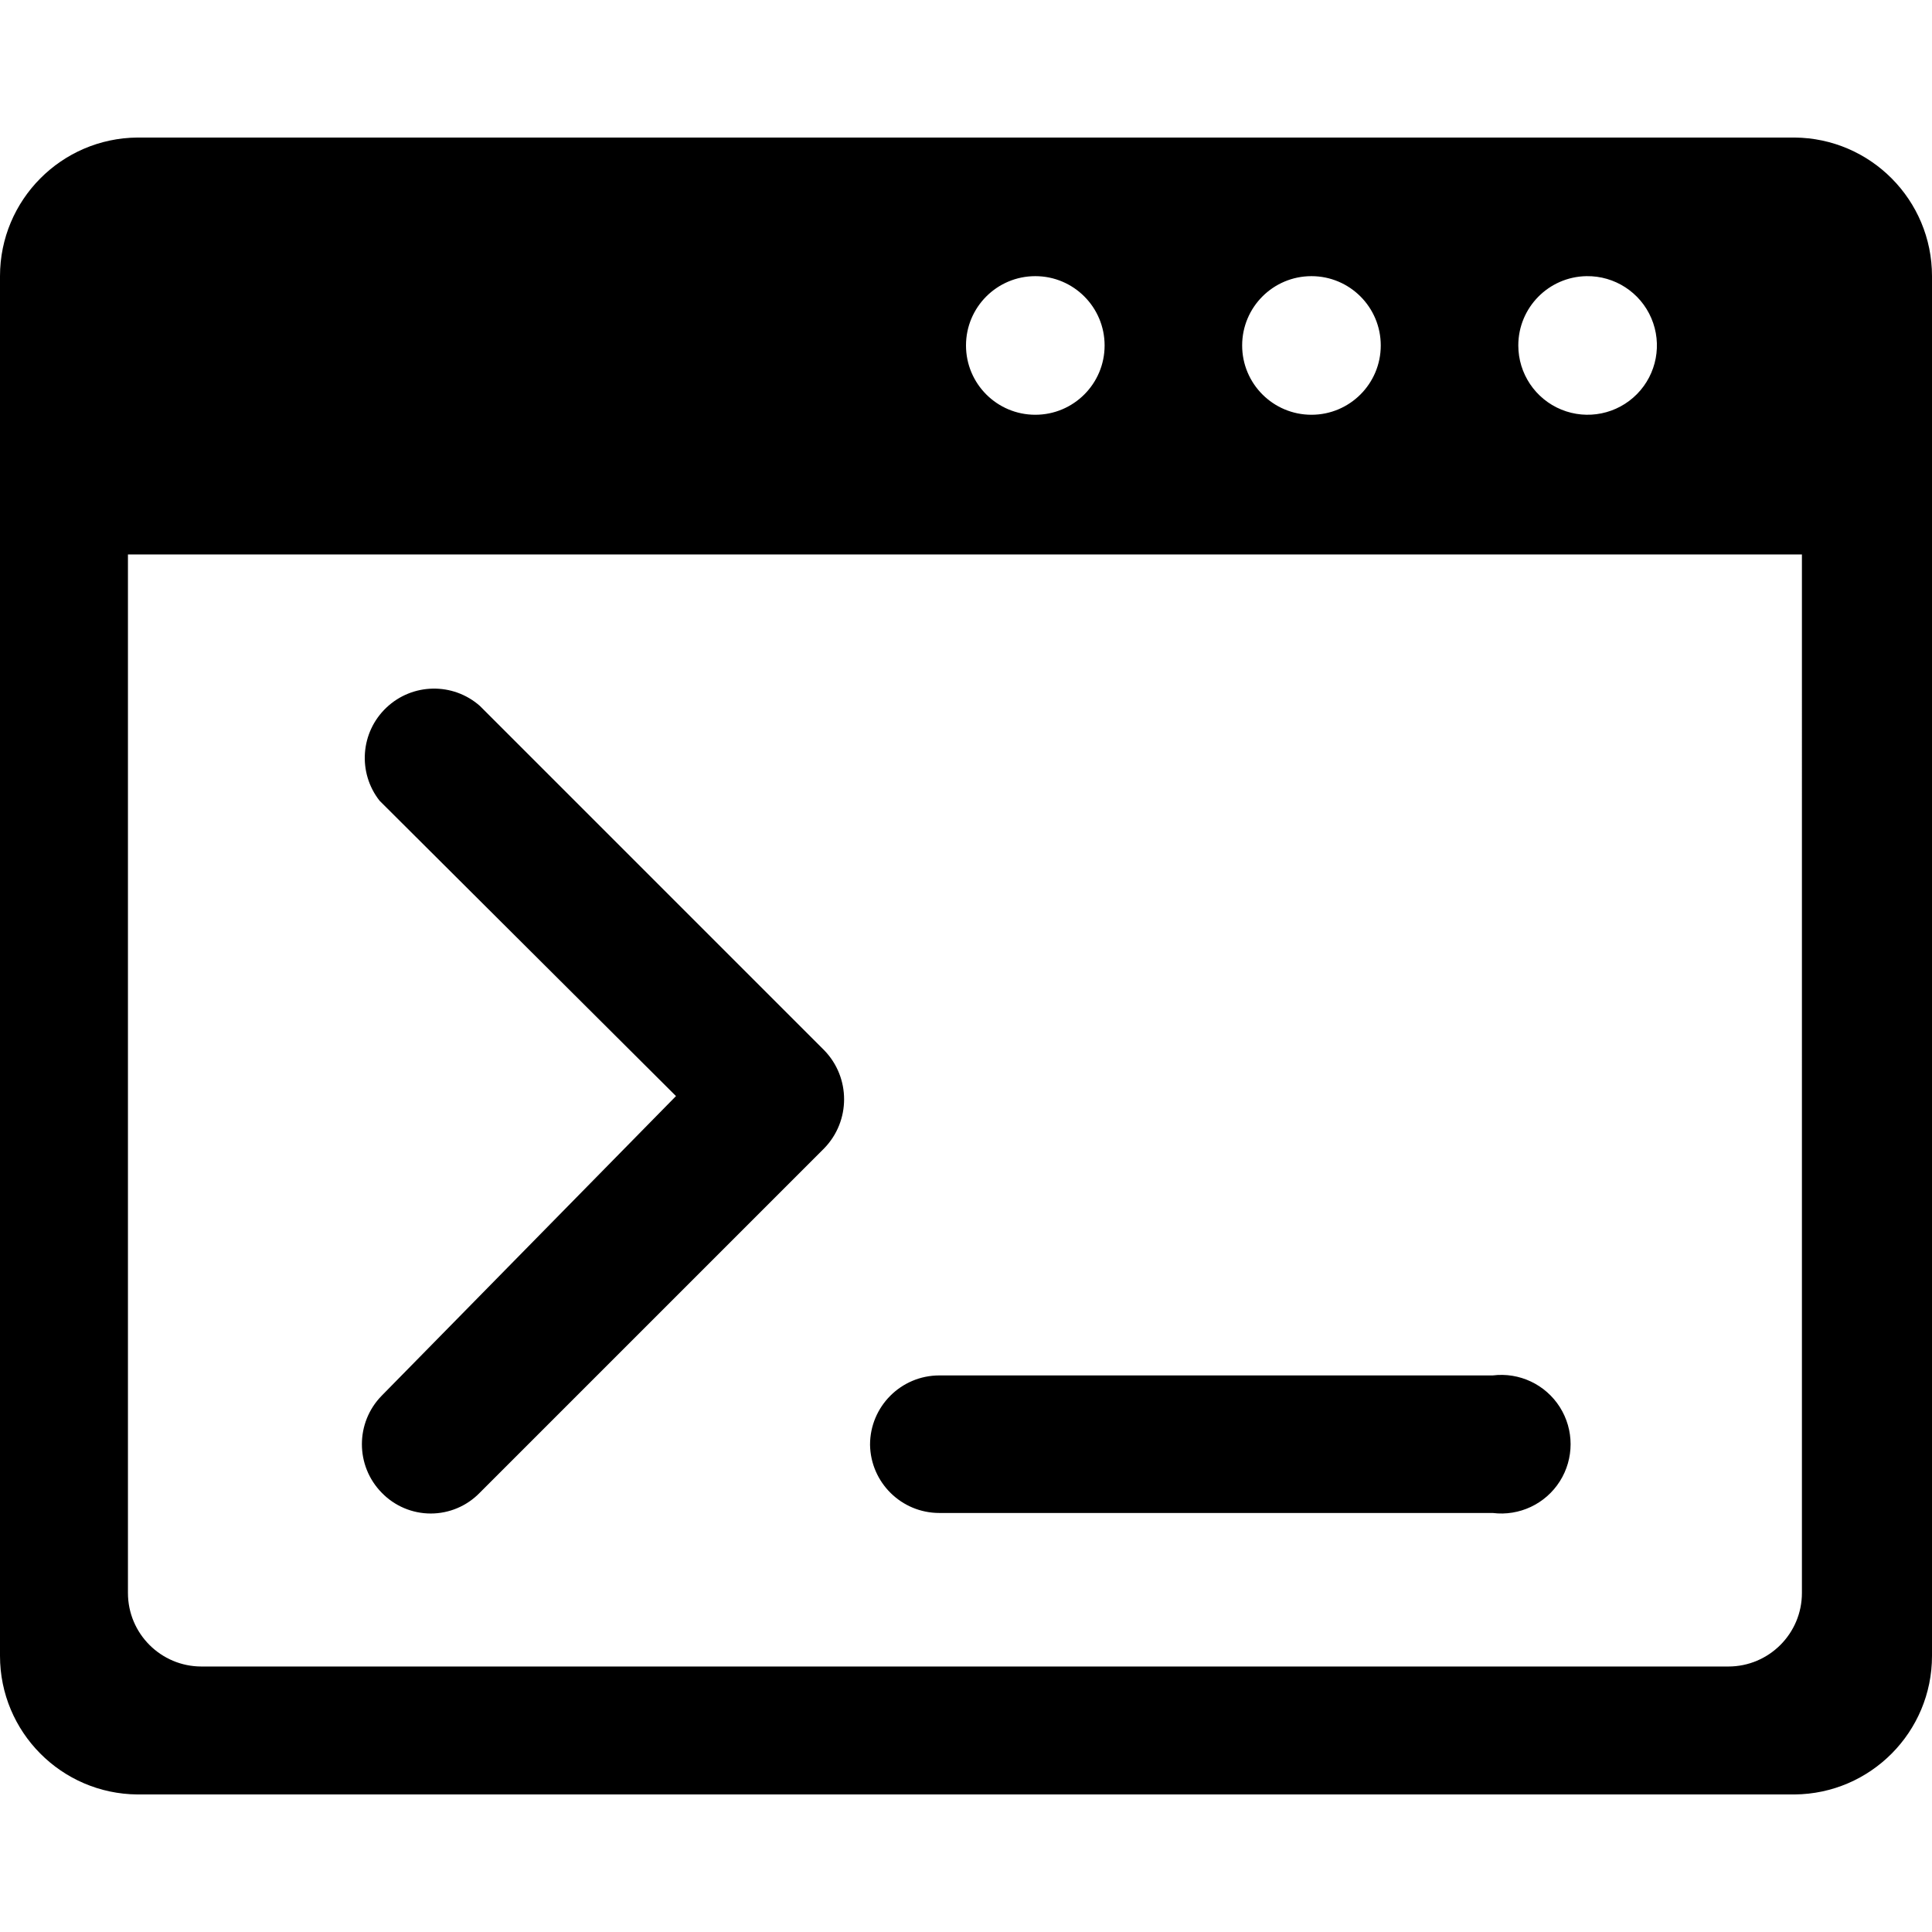
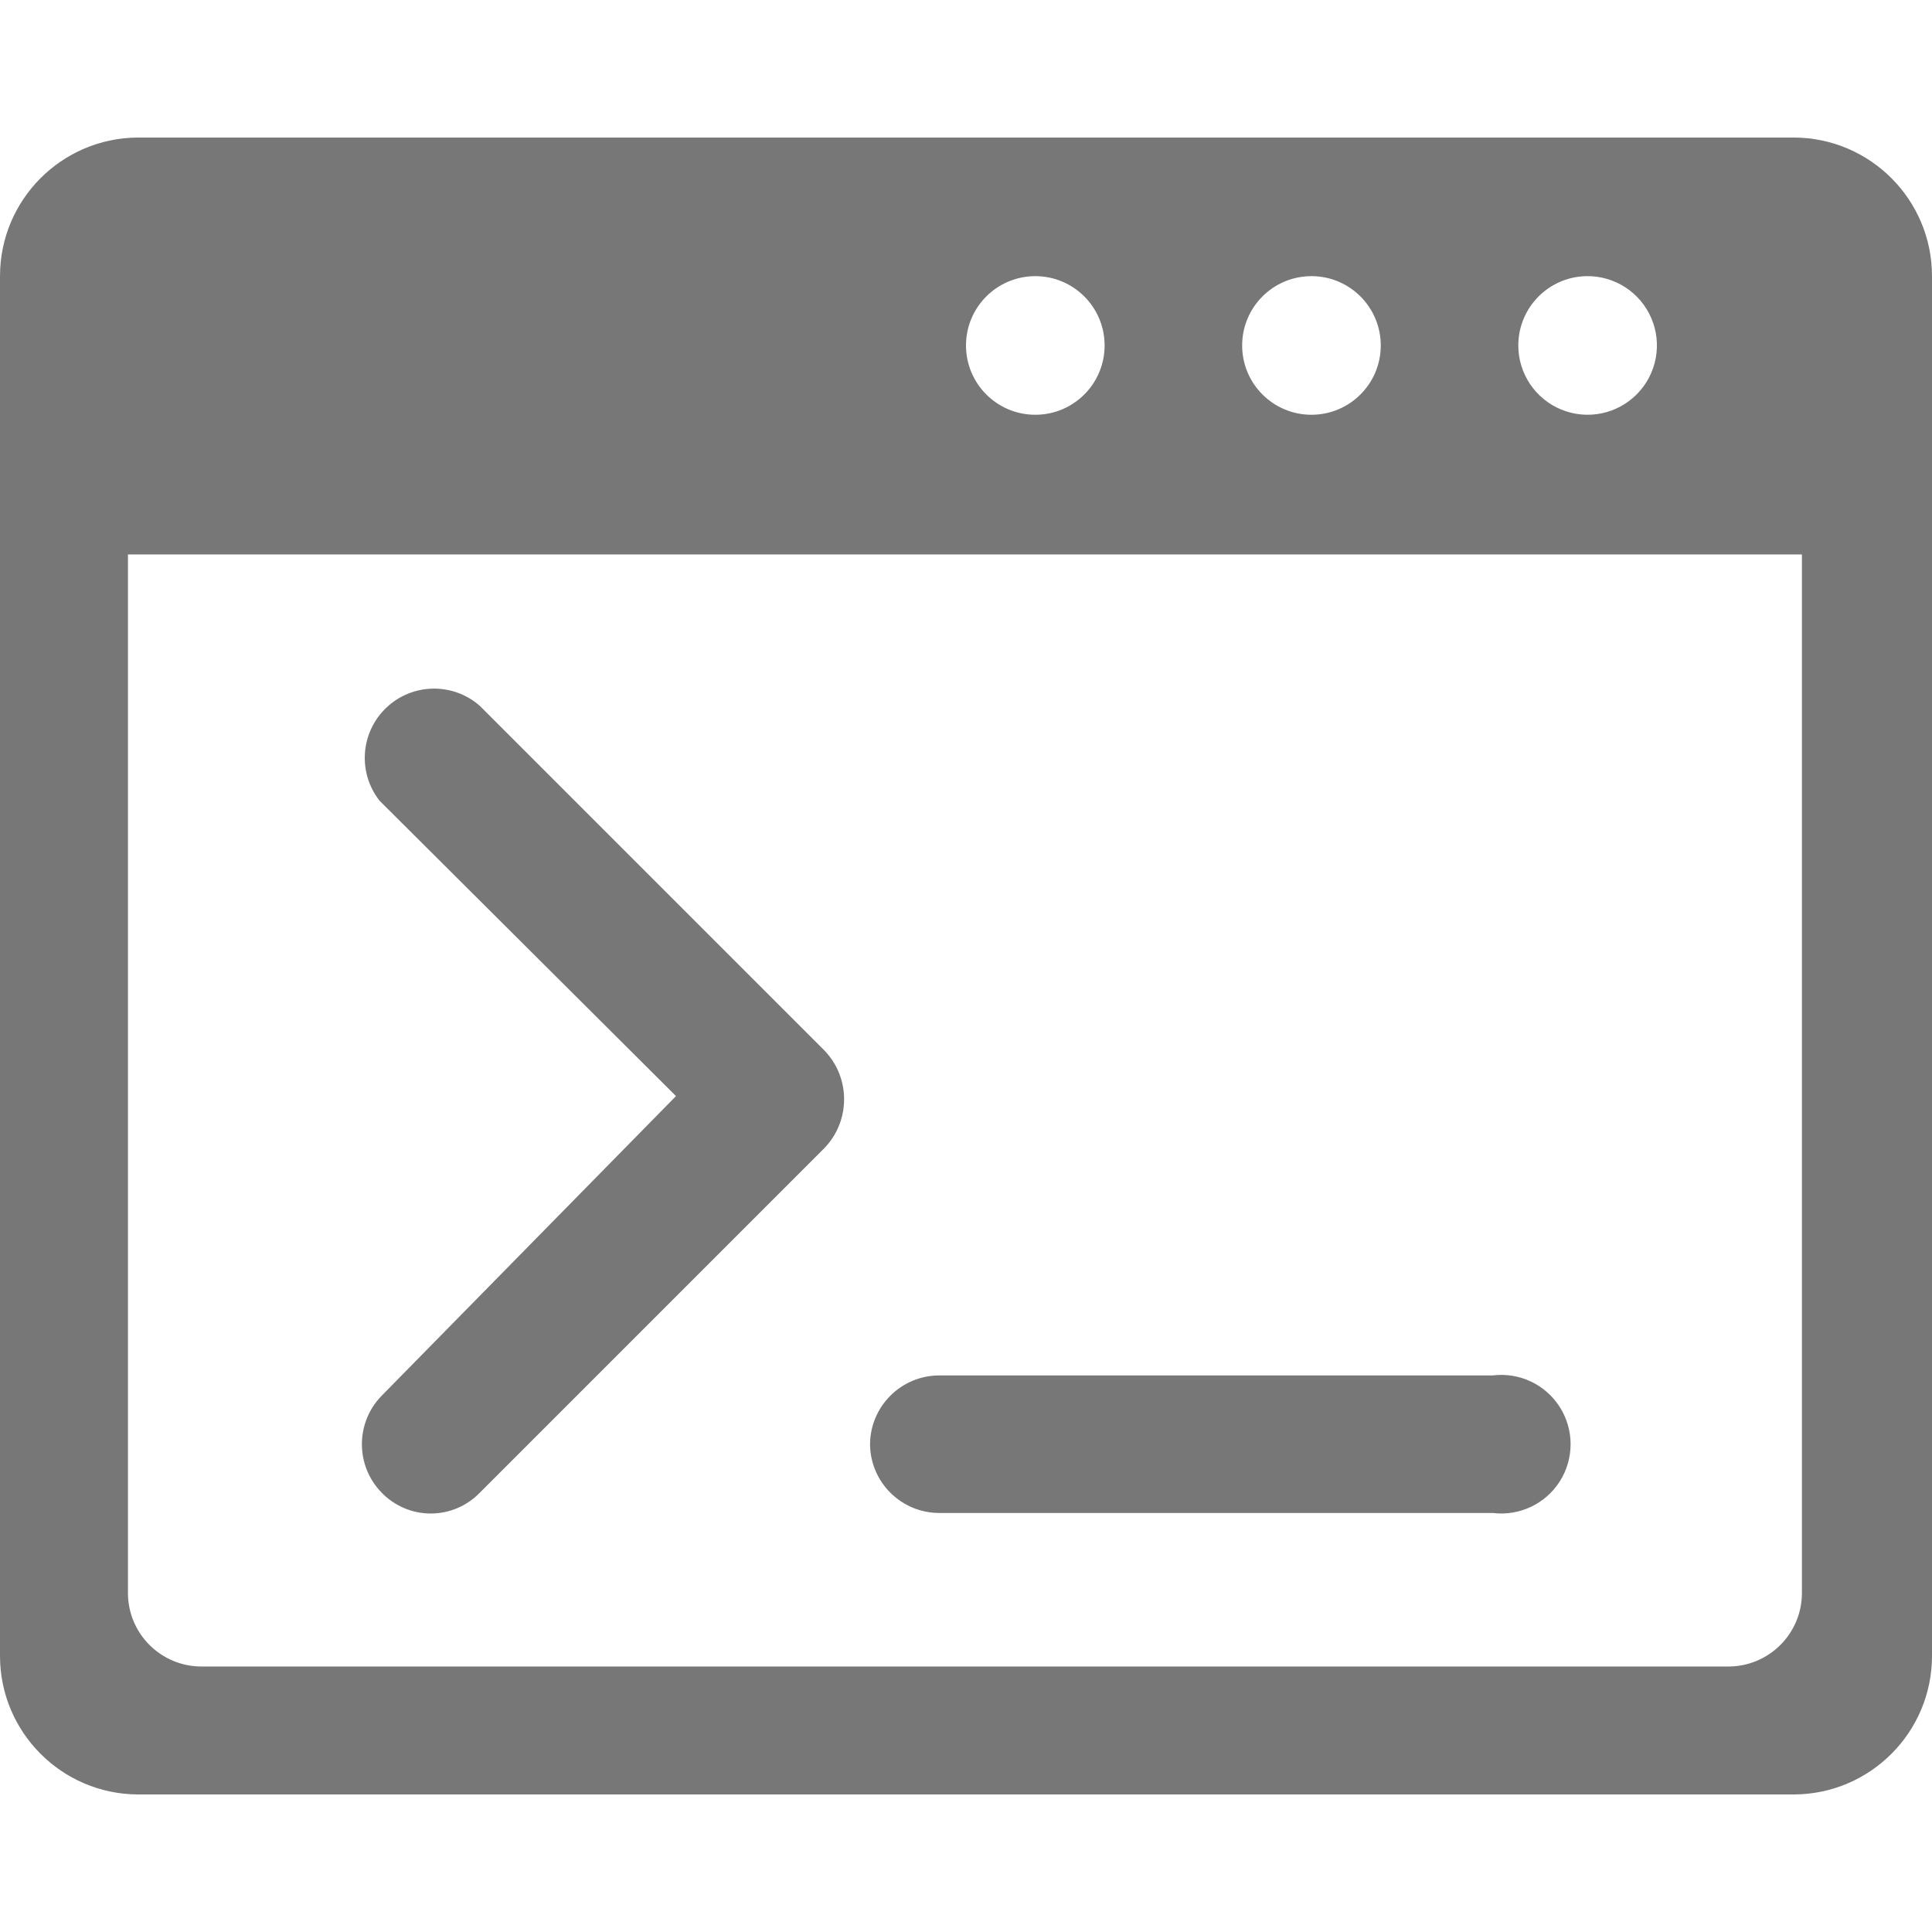
<svg xmlns="http://www.w3.org/2000/svg" t="1590043908402" class="icon" viewBox="0 0 1024 1024" version="1.1" p-id="33097" width="64" height="64">
-   <path d="M951.099 72.901H72.901A73.466 73.466 0 0 0 0 146.366v731.267a73.466 73.466 0 0 0 72.901 73.466h878.199a73.466 73.466 0 0 0 72.901-73.466V146.366a73.466 73.466 0 0 0-72.901-73.466z m-110.199 73.466a36.733 36.733 0 1 1-36.168 36.733 36.733 36.733 0 0 1 36.168-36.733z m-145.801 0a36.733 36.733 0 1 1-36.733 36.733 36.733 36.733 0 0 1 36.733-36.733z m-146.366 0a36.733 36.733 0 1 1-36.733 36.733 36.733 36.733 0 0 1 36.733-36.733z m406.322 697.925a38.993 38.993 0 0 1-38.993 38.993H106.808a38.993 38.993 0 0 1-38.993-38.993V293.863h887.241zM202.313 791.17a36.168 36.168 0 0 0 51.991 0l182.534-182.534a37.298 37.298 0 0 0 0-51.991L254.305 374.11a36.733 36.733 0 0 0-53.121 50.296l157.104 156.539-155.974 158.799a36.733 36.733 0 0 0 0 51.426z m258.826-25.43a36.733 36.733 0 0 0 36.733 36.168H791.17a36.733 36.733 0 1 0 0-72.901H497.872a36.733 36.733 0 0 0-36.733 36.733z" p-id="33098" />
+   <path d="M951.099 72.901H72.901A73.466 73.466 0 0 0 0 146.366v731.267a73.466 73.466 0 0 0 72.901 73.466h878.199a73.466 73.466 0 0 0 72.901-73.466V146.366a73.466 73.466 0 0 0-72.901-73.466z m-110.199 73.466a36.733 36.733 0 1 1-36.168 36.733 36.733 36.733 0 0 1 36.168-36.733z m-145.801 0a36.733 36.733 0 1 1-36.733 36.733 36.733 36.733 0 0 1 36.733-36.733z m-146.366 0a36.733 36.733 0 1 1-36.733 36.733 36.733 36.733 0 0 1 36.733-36.733z m406.322 697.925a38.993 38.993 0 0 1-38.993 38.993H106.808a38.993 38.993 0 0 1-38.993-38.993V293.863h887.241zM202.313 791.17a36.168 36.168 0 0 0 51.991 0l182.534-182.534a37.298 37.298 0 0 0 0-51.991L254.305 374.11a36.733 36.733 0 0 0-53.121 50.296l157.104 156.539-155.974 158.799a36.733 36.733 0 0 0 0 51.426z m258.826-25.43a36.733 36.733 0 0 0 36.733 36.168H791.17a36.733 36.733 0 1 0 0-72.901H497.872a36.733 36.733 0 0 0-36.733 36.733z" fill="#777777" p-id="33098" />
</svg>
